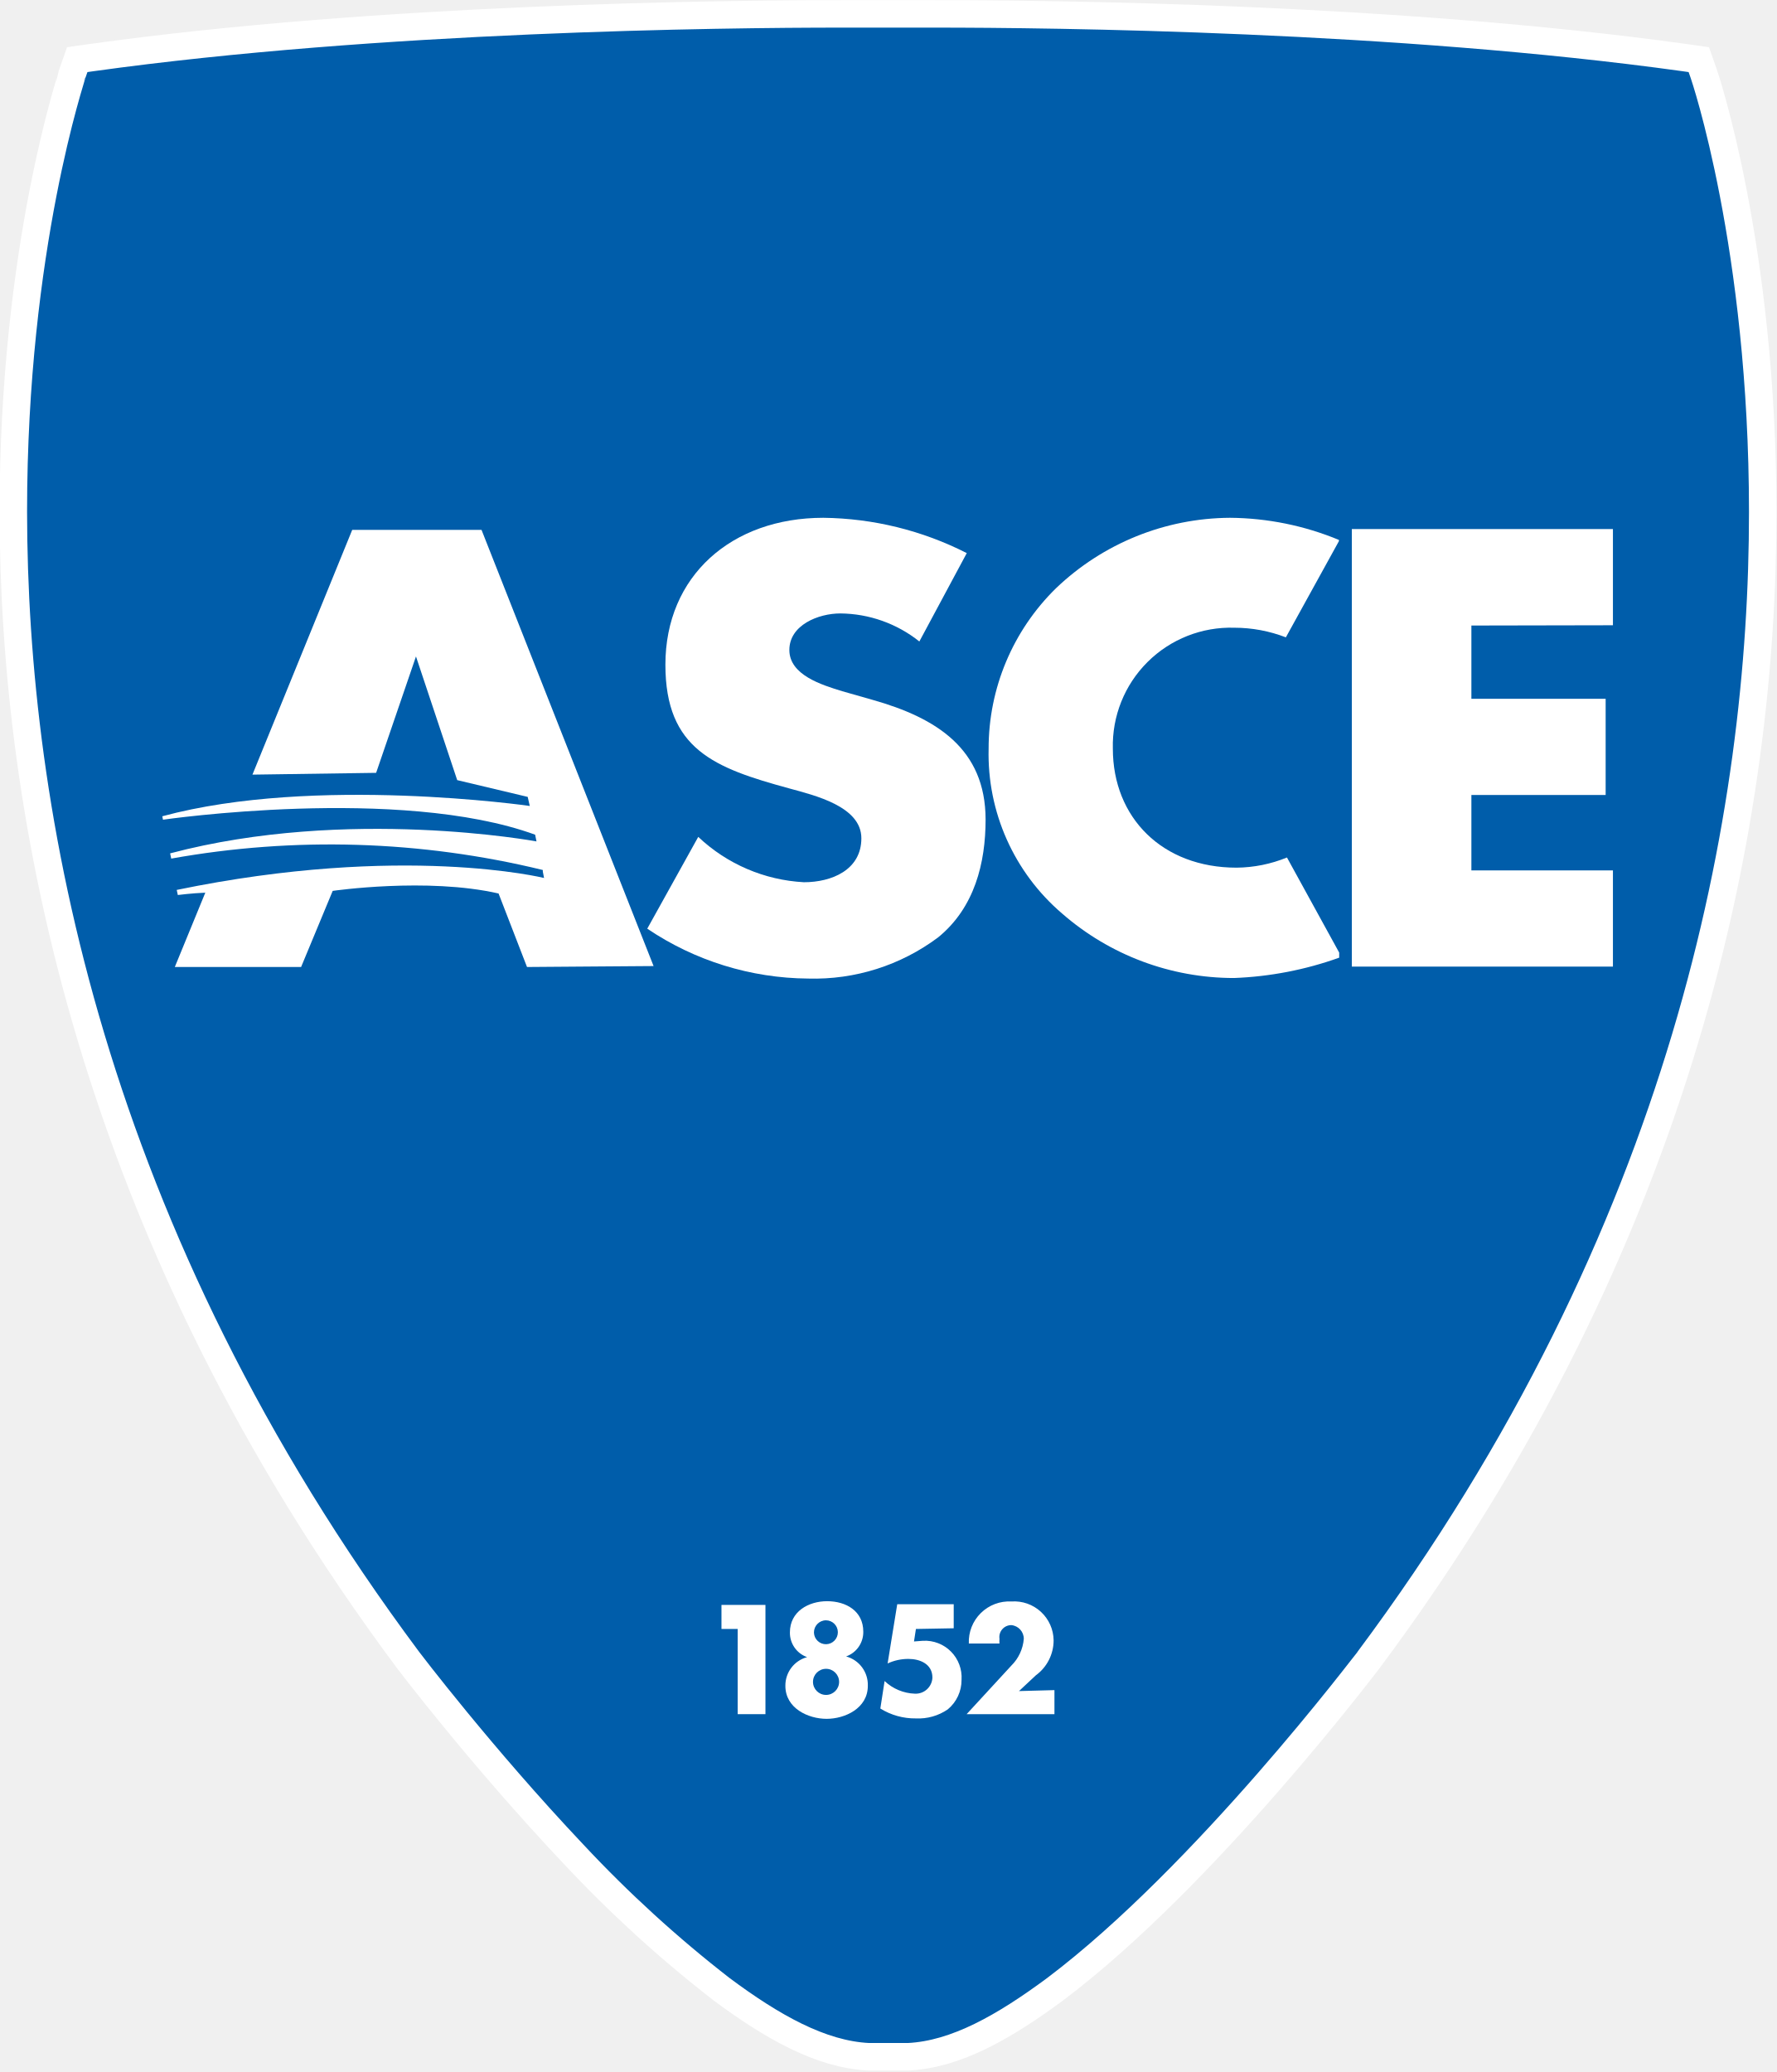
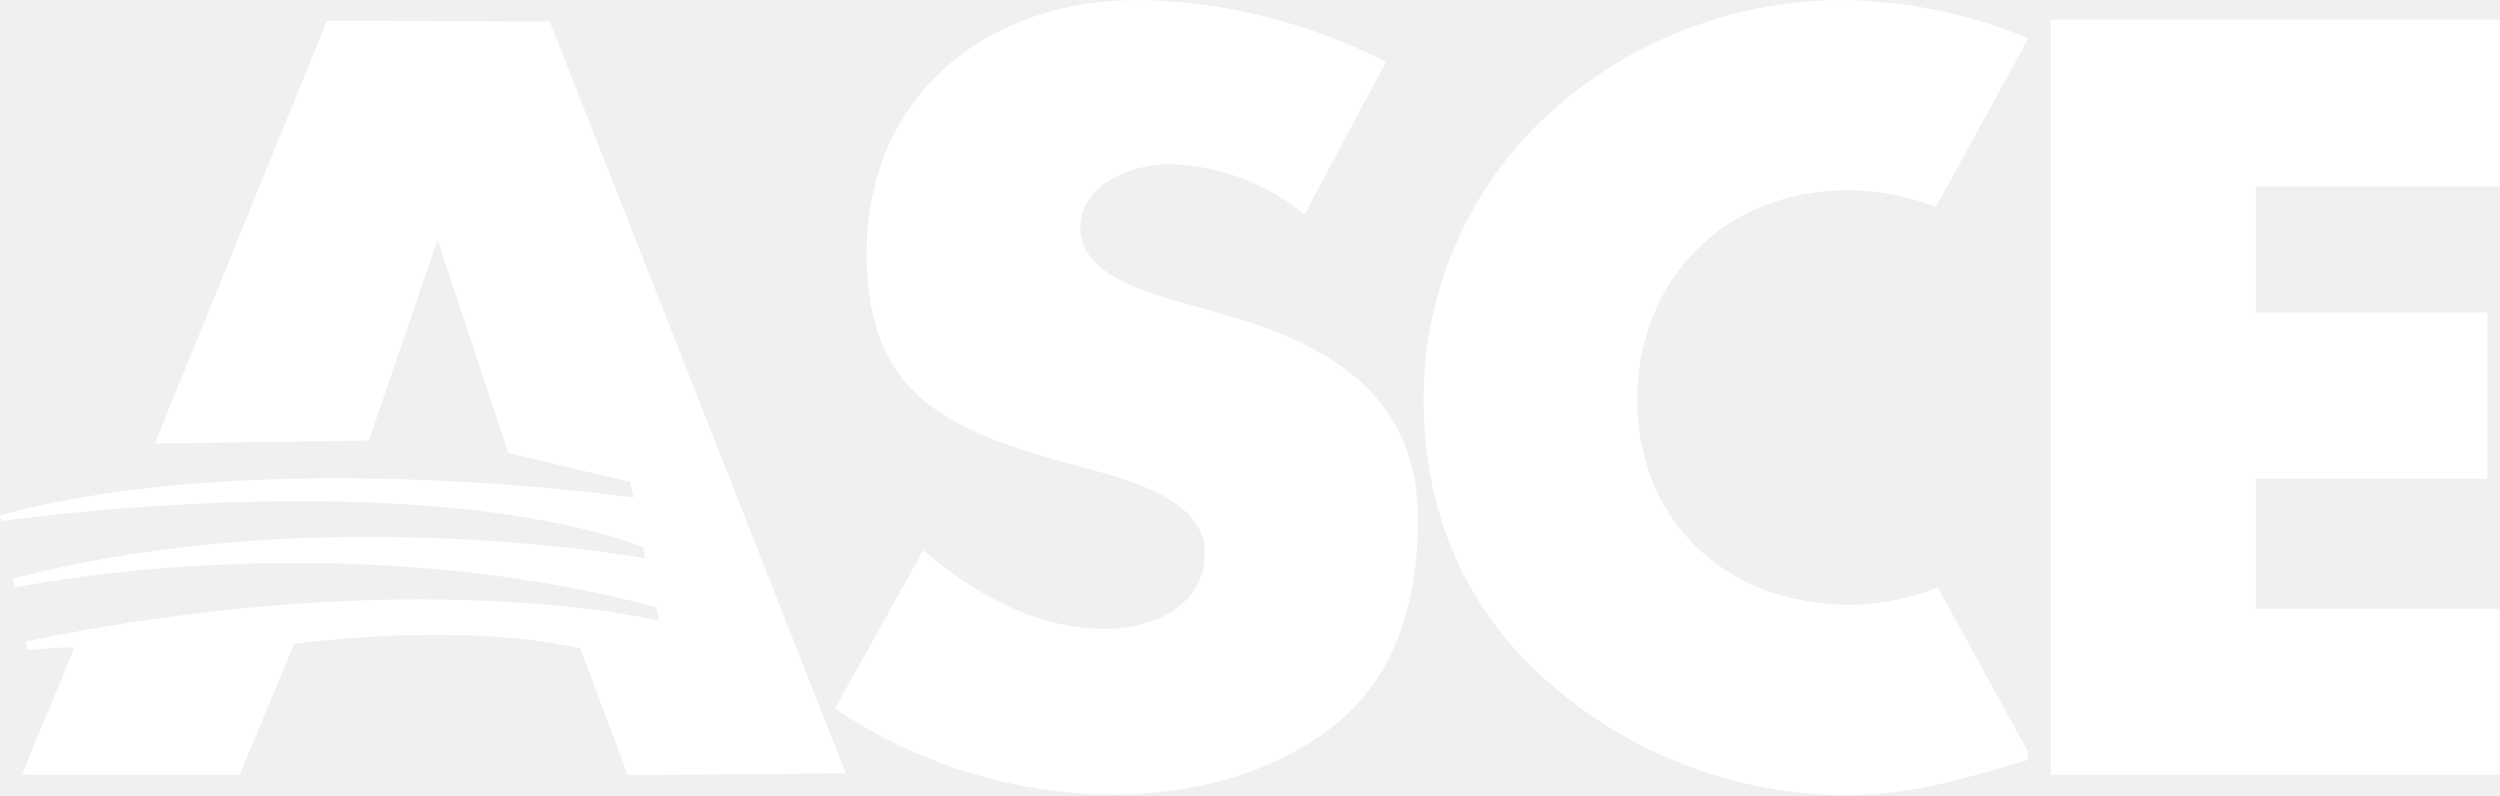
- <svg xmlns="http://www.w3.org/2000/svg" id="Layer_1" data-name="Layer 1" viewBox="0 0 129.27 150.78">
+ <svg xmlns="http://www.w3.org/2000/svg" viewBox="0 0 254.89 81.06">
  <defs>
-     <style>.cls-1{fill:#005daa;stroke:#fff;stroke-width:2px;}.cls-2{fill:#fff;}</style>
+     <style>
+ 			g {
+ 				fill: #fff;
+ 			}
+ 		</style>
  </defs>
-   <path class="cls-1" d="M149.47,20.66l-.35-1-1.06-.15c-20.92-2.91-45.83-3.18-54.6-3.18l-3.23,0H90l-3.23,0c-8.77,0-33.68.27-54.59,3.18l-1.06.15-.35,1c0,.13-4.3,12.6-4.3,31.9C26.49,74.4,32,105,55.21,136.14c0,0,5.31,7,12,14.08A91.38,91.38,0,0,0,78,160.07c3.67,2.73,7.22,4.75,10.7,4.92l1.1,0v0h.69v0l1.11,0c3.48-.17,7-2.19,10.7-4.93,10.93-8.24,22.71-23.86,22.77-23.92C148.29,105,153.78,74.4,153.77,52.57,153.77,33.27,149.52,20.79,149.47,20.66Z" transform="translate(-25.5 -15.32)" />
-   <path class="cls-2" d="M78,133.86v-1.75h3.2v7.95H79.18v-6.2Z" transform="translate(-25.5 -15.32)" />
-   <path class="cls-2" d="M88.32,134.06a1.88,1.88,0,0,1-1.25,1.8v0A2.14,2.14,0,0,1,88.65,138c0,1.64-1.67,2.4-3,2.4s-3-.76-3-2.4a2.14,2.14,0,0,1,1.58-2.09v0a1.88,1.88,0,0,1-1.25-1.8c0-1.52,1.35-2.27,2.71-2.27S88.32,132.54,88.32,134.06Zm-3.66,3.65a.95.95,0,1,0,1.9,0,.95.95,0,1,0-1.9,0Zm.07-3.58a.87.87,0,1,0,.87-.9A.88.88,0,0,0,84.73,134.12Z" transform="translate(-25.5 -15.32)" />
-   <path class="cls-2" d="M92.15,133.86l-.14.91.65-.05a2.67,2.67,0,0,1,2.81,2.84,2.77,2.77,0,0,1-1,2.15,3.77,3.77,0,0,1-2.32.66,4.79,4.79,0,0,1-2.59-.72l.31-2a3.37,3.37,0,0,0,2.21.92,1.22,1.22,0,0,0,1.27-1.17c0-1-.92-1.36-1.74-1.36a3.57,3.57,0,0,0-1.52.33l.7-4.31H94.9v1.75Z" transform="translate(-25.5 -15.32)" />
-   <path class="cls-2" d="M102.23,138.31v1.75H95.84l3.25-3.53a3.09,3.09,0,0,0,.91-1.95,1,1,0,0,0-.91-1,.87.87,0,0,0-.86,1,1.86,1.86,0,0,0,0,.34H96a2.94,2.94,0,0,1,3.1-3.06,2.87,2.87,0,0,1,3.07,2.83,3.15,3.15,0,0,1-1.29,2.54l-1.23,1.15Z" transform="translate(-25.5 -15.32)" />
-   <path class="cls-2" d="M89,66.25l-2.21-.63c-1.5-.46-3.85-1.18-3.85-3s2.12-2.66,3.71-2.66A9.35,9.35,0,0,1,92.4,62l3.45-6.43A23.6,23.6,0,0,0,85.41,53c-6.67,0-11.49,4.23-11.49,10.69,0,6.17,3.58,7.52,9,9,1.86.51,5.26,1.31,5.26,3.63S86,79.52,84,79.52a12.13,12.13,0,0,1-7.69-3.3L72.6,82.9a21.21,21.21,0,0,0,11.71,3.63,15.06,15.06,0,0,0,9.46-3c2.65-2.16,3.45-5.41,3.45-8.58C97.21,69.8,93.63,67.56,89,66.25Z" transform="translate(-25.5 -15.32)" />
-   <path class="cls-2" d="M102.34,58.13a16.31,16.31,0,0,0-4.9,11.67,15.27,15.27,0,0,0,5.35,12,19,19,0,0,0,12.51,4.69,25.52,25.52,0,0,0,7.65-1.48v-.37l-3.8-6.92a9.91,9.91,0,0,1-3.67.74c-5.39,0-9-3.63-9-8.66A8.58,8.58,0,0,1,115.33,61a10.41,10.41,0,0,1,3.74.7l3.86-7v-.09A21.12,21.12,0,0,0,115,53,18.46,18.46,0,0,0,102.34,58.13Z" transform="translate(-25.5 -15.32)" />
-   <path class="cls-2" d="M63.85,85.69c-.32,0,9.21-.07,9.21-.07L60.54,53.88l-9.41,0L43.87,71.69l9-.13,2.9-8.47,3,9,5.13,1.22.15.66s-15.66-2.25-26.74.75l.05.25s17.21-2.5,27.08,1.09l.1.49S50.78,74,37.88,77.42l.08.38A65.4,65.4,0,0,1,65,78.63l0,.12.09.46s-10.27-2.53-26.73.87l.08.37s1-.13,2-.17l-2.22,5.41h9.19l2.3-5.54s6.86-1,12.07.19Z" transform="translate(-25.5 -15.32)" />
-   <path class="cls-2" d="M132.57,60.84v5.33h9.77v7h-9.77v5.49h10.3v7h-19V53.82h19v7Z" transform="translate(-25.5 -15.32)" />
+   <g>
+     <path title="A" d="M64,79c-.78.1,22.23-.17,22.23-.17L56.05,2.2,33.33,2.12,15.78,45.22l21.83-.31,7-20.46,7.22,21.74,12.4,2.94.36,1.6S26.78,45.28,0,52.53l.12.6s41.57-6,65.41,2.62l.25,1.18S32.47,50.82,1.32,59c.17.8.19.91.19.91s32.25-6.82,65.41,2l.06.28.22,1.1s-24.79-6.1-64.55,2.11l.18.9S5.2,66,7.6,66L2.23,79h22.2L30,65.65s16.56-2.35,29.16.45Z" />
+     <path title="S" d="M124.76,32.06l-5.34-1.53c-3.63-1.13-9.28-2.86-9.28-7.35,0-4.29,5.12-6.44,9-6.44A22.6,22.6,0,0,1,133,21.85L141.3,6.33A57,57,0,0,0,116.12,0C100,0,88.36,10.21,88.36,25.83c0,14.9,8.65,18.17,21.78,21.75,4.48,1.22,12.7,3.16,12.7,8.77,0,5.42-5.23,7.76-10.14,7.76-7.15,0-13.34-3.57-18.57-8l-9,16.13a51.25,51.25,0,0,0,28.29,8.78c8.11,0,16.54-2.14,22.84-7.25s8.32-13.07,8.32-20.72C144.61,40.63,136,35.22,124.76,32.06Z" />
+     <path title="C" d="M157,12.45a39.42,39.42,0,0,0-11.85,28.18c0,11.44,4.06,21.44,12.92,29.1a45.93,45.93,0,0,0,30.2,11.33c6.52,0,11.53-1.53,18.47-3.57v-.9l-9.18-16.71a23.86,23.86,0,0,1-8.86,1.78c-13,0-21.77-8.78-21.77-20.93,0-11.94,8.64-21.33,21.45-21.33a25.22,25.22,0,0,1,9,1.69l9.33-17V3.88A51,51,0,0,0,187.62,0,44.64,44.64,0,0,0,157,12.45Z" />
+     <path title="E" d="M230,19V31.85H253.6V48.8H230V62.07h24.87V79H209.1V2h45.79V19Z" />
+   </g>
</svg>
